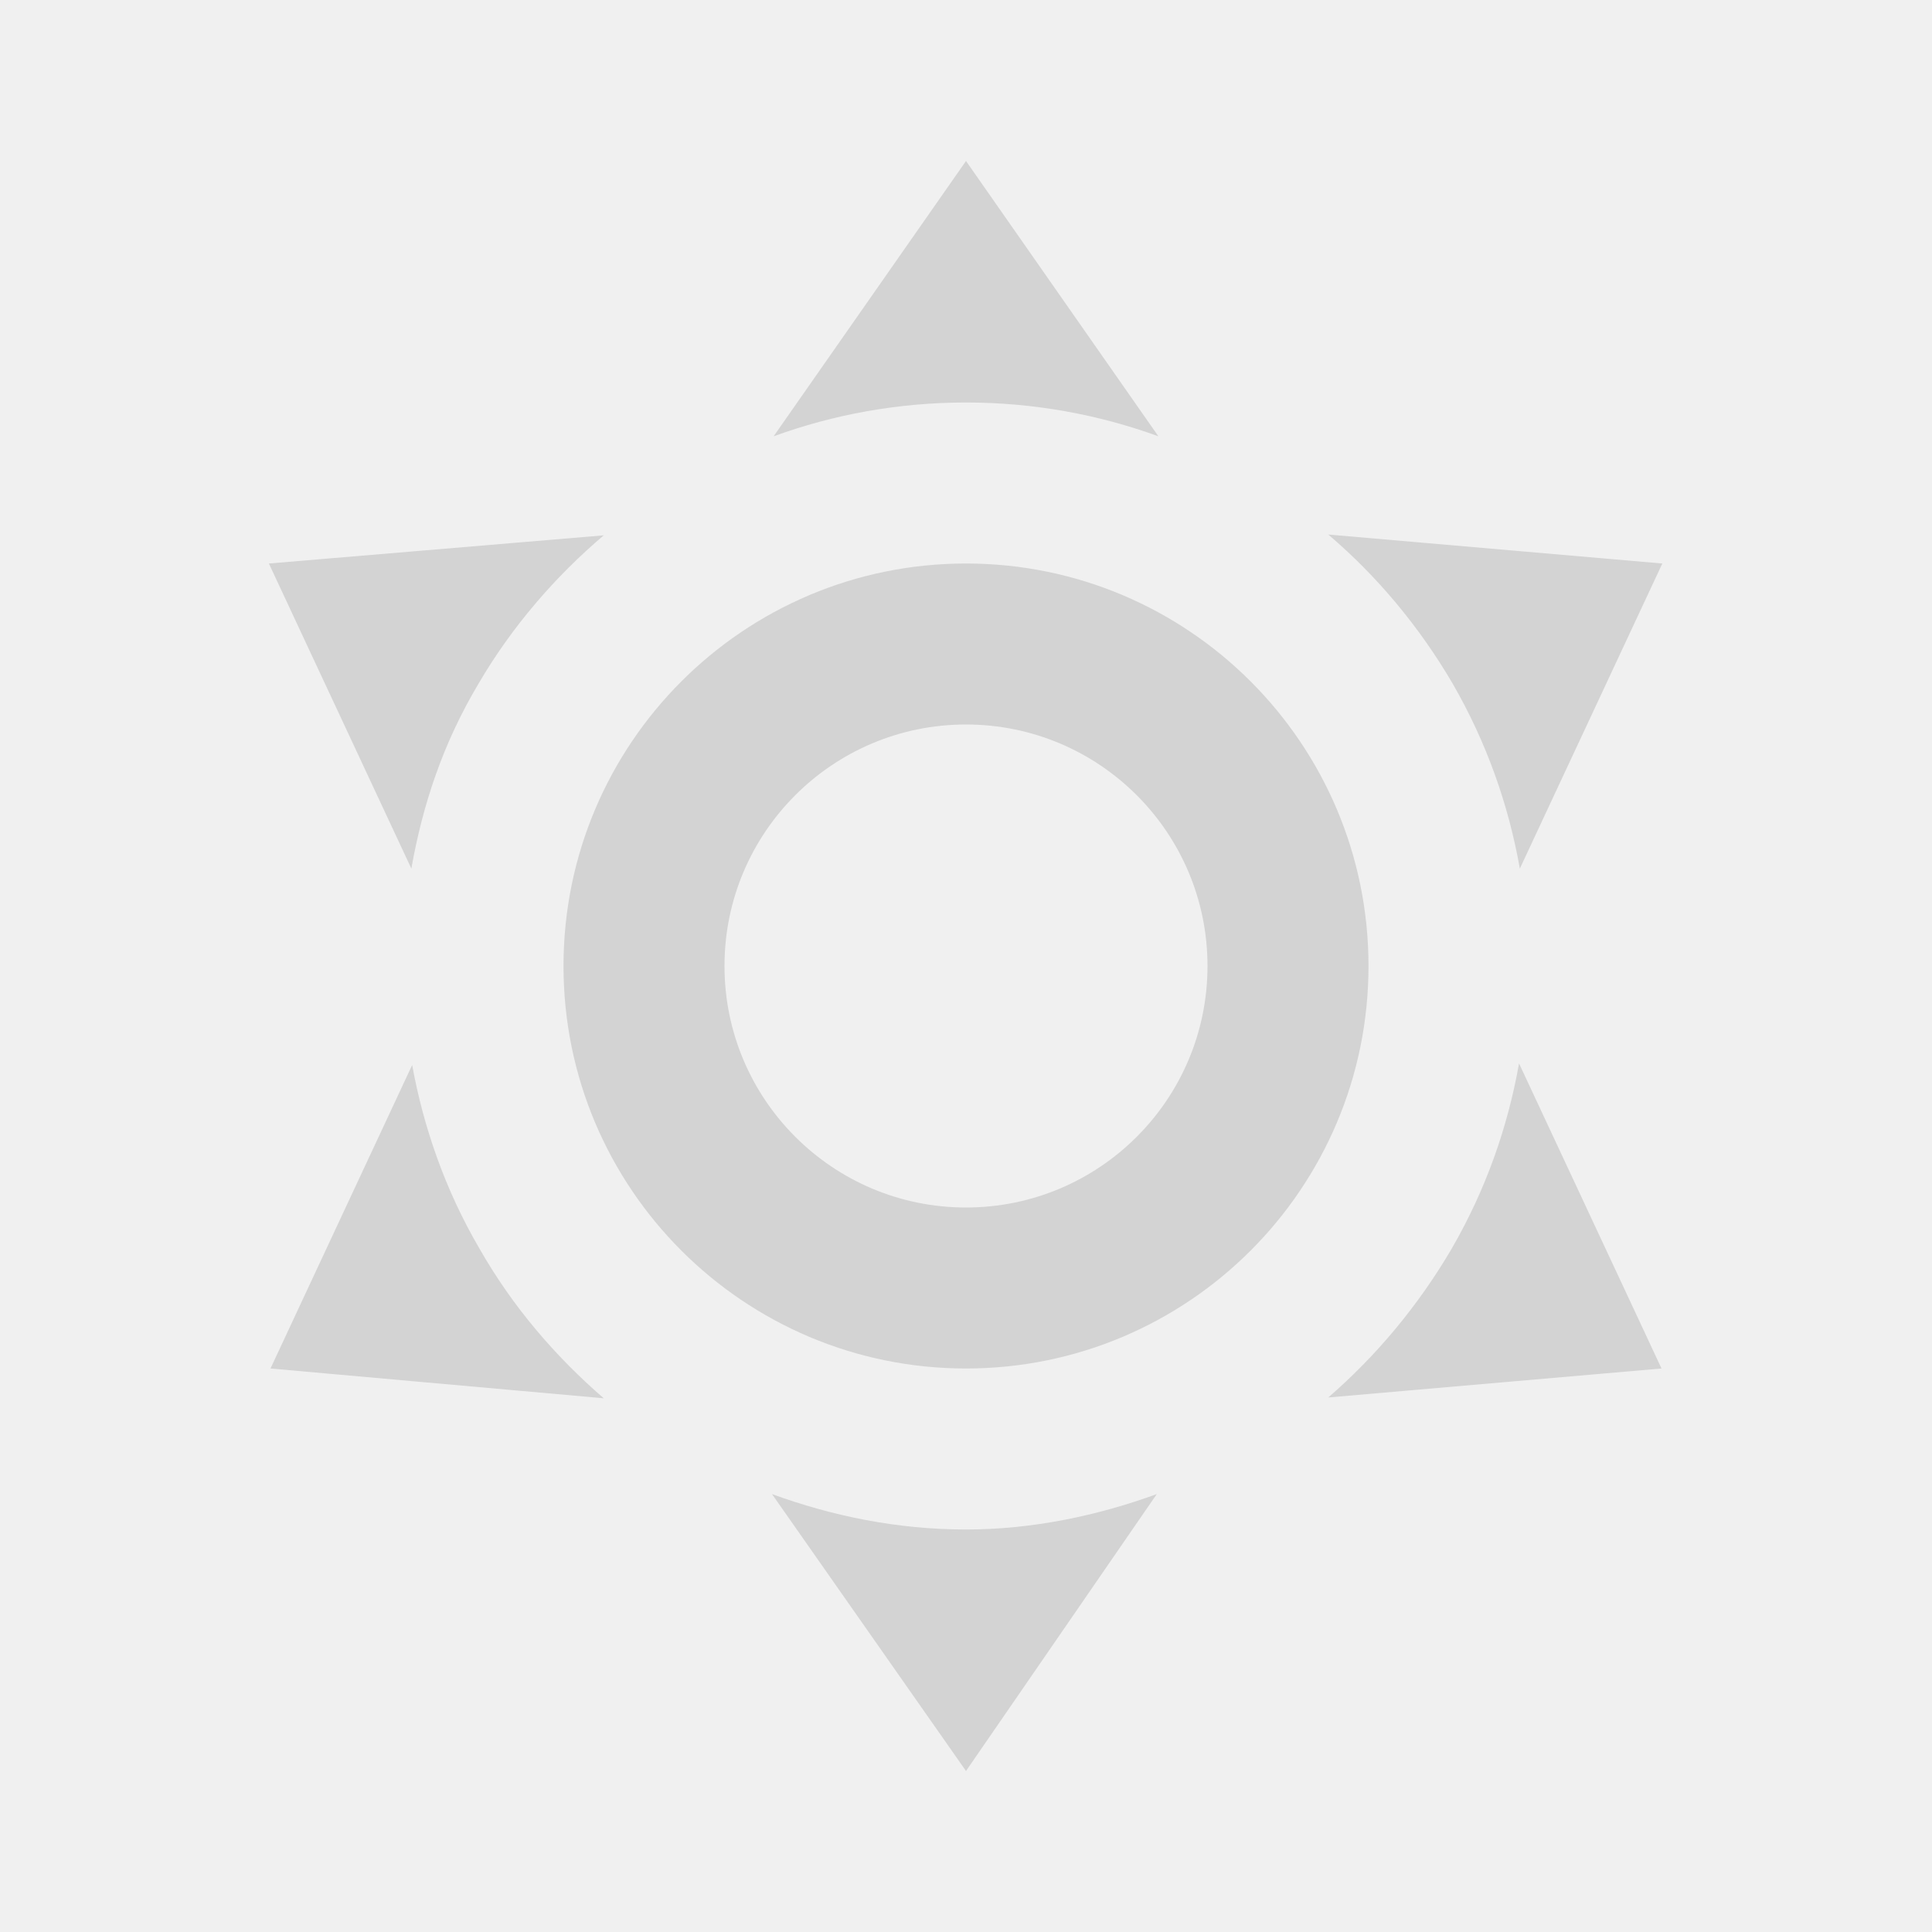
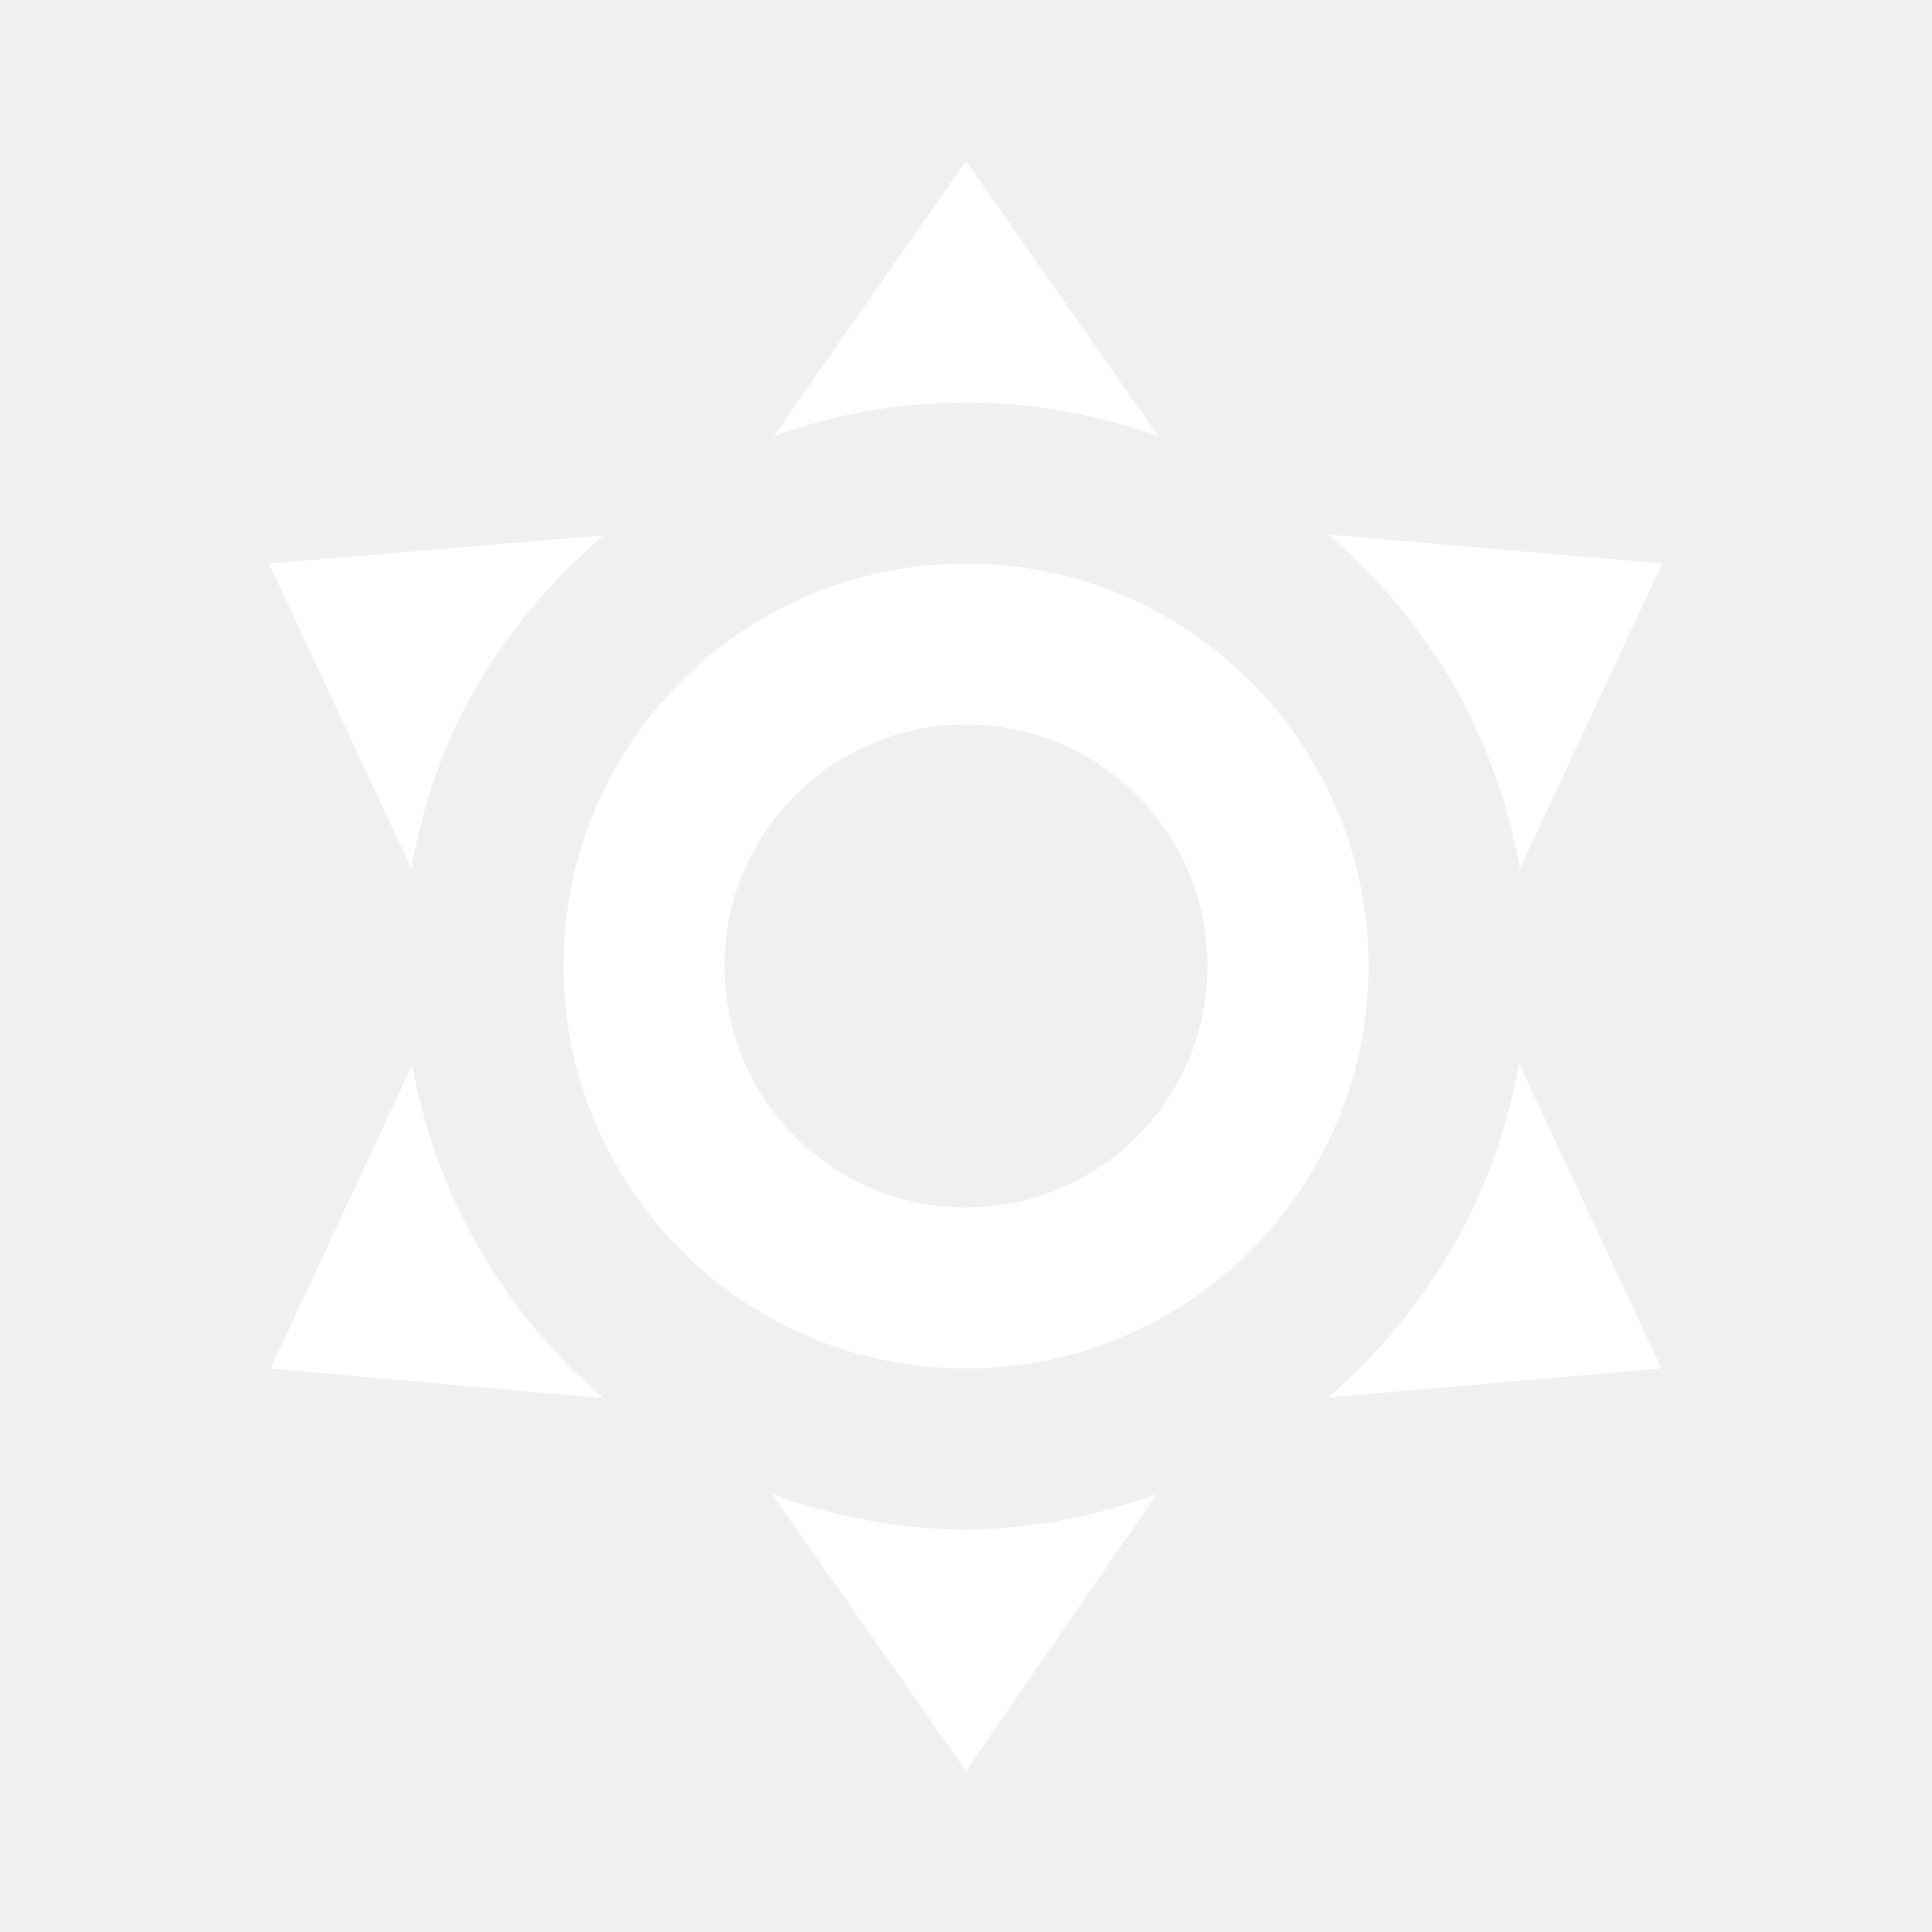
<svg xmlns="http://www.w3.org/2000/svg" viewBox="0 0 24 24">
-   <path d="M12,7A5,5 0 0,1 17,12A5,5 0 0,1 12,17A5,5 0 0,1 7,12A5,5 0 0,1 12,7M12,9A3,3 0 0,0 9,12A3,3 0 0,0 12,15A3,3 0 0,0 15,12A3,3 0 0,0 12,9M12,2L14.39,5.42C13.65,5.15 12.84,5 12,5C11.16,5 10.35,5.15 9.61,5.42L12,2M3.34,7L7.5,6.65C6.9,7.16 6.36,7.78 5.94,8.5C5.5,9.24 5.25,10 5.11,10.79L3.34,7M3.36,17L5.12,13.23C5.26,14 5.53,14.78 5.95,15.5C6.37,16.24 6.91,16.86 7.5,17.37L3.36,17M20.65,7L18.88,10.79C18.74,10 18.47,9.23 18.05,8.5C17.63,7.78 17.1,7.15 16.5,6.64L20.65,7M20.64,17L16.5,17.36C17.09,16.85 17.62,16.22 18.04,15.5C18.46,14.77 18.73,14 18.87,13.21L20.64,17M12,22L9.59,18.56C10.33,18.83 11.14,19 12,19C12.82,19 13.63,18.83 14.37,18.56L12,22Z" fill="#d3d3d3" />
+   <path d="M12,7A5,5 0 0,1 17,12A5,5 0 0,1 12,17A5,5 0 0,1 7,12A5,5 0 0,1 12,7M12,9A3,3 0 0,0 9,12A3,3 0 0,0 12,15A3,3 0 0,0 15,12A3,3 0 0,0 12,9M12,2L14.39,5.42C13.65,5.15 12.84,5 12,5C11.16,5 10.35,5.15 9.61,5.42L12,2M3.34,7L7.5,6.65C6.9,7.16 6.36,7.78 5.94,8.5C5.5,9.24 5.25,10 5.11,10.79L3.34,7M3.36,17L5.12,13.23C5.26,14 5.53,14.78 5.95,15.5C6.37,16.24 6.91,16.86 7.5,17.37L3.36,17M20.65,7L18.88,10.79C18.74,10 18.47,9.23 18.05,8.5C17.63,7.78 17.1,7.15 16.5,6.64L20.65,7M20.64,17L16.5,17.36C17.09,16.85 17.62,16.22 18.04,15.5C18.46,14.77 18.73,14 18.87,13.21L20.64,17M12,22L9.59,18.56C10.33,18.83 11.14,19 12,19C12.82,19 13.63,18.83 14.37,18.56L12,22Z" fill="white" />
</svg>
